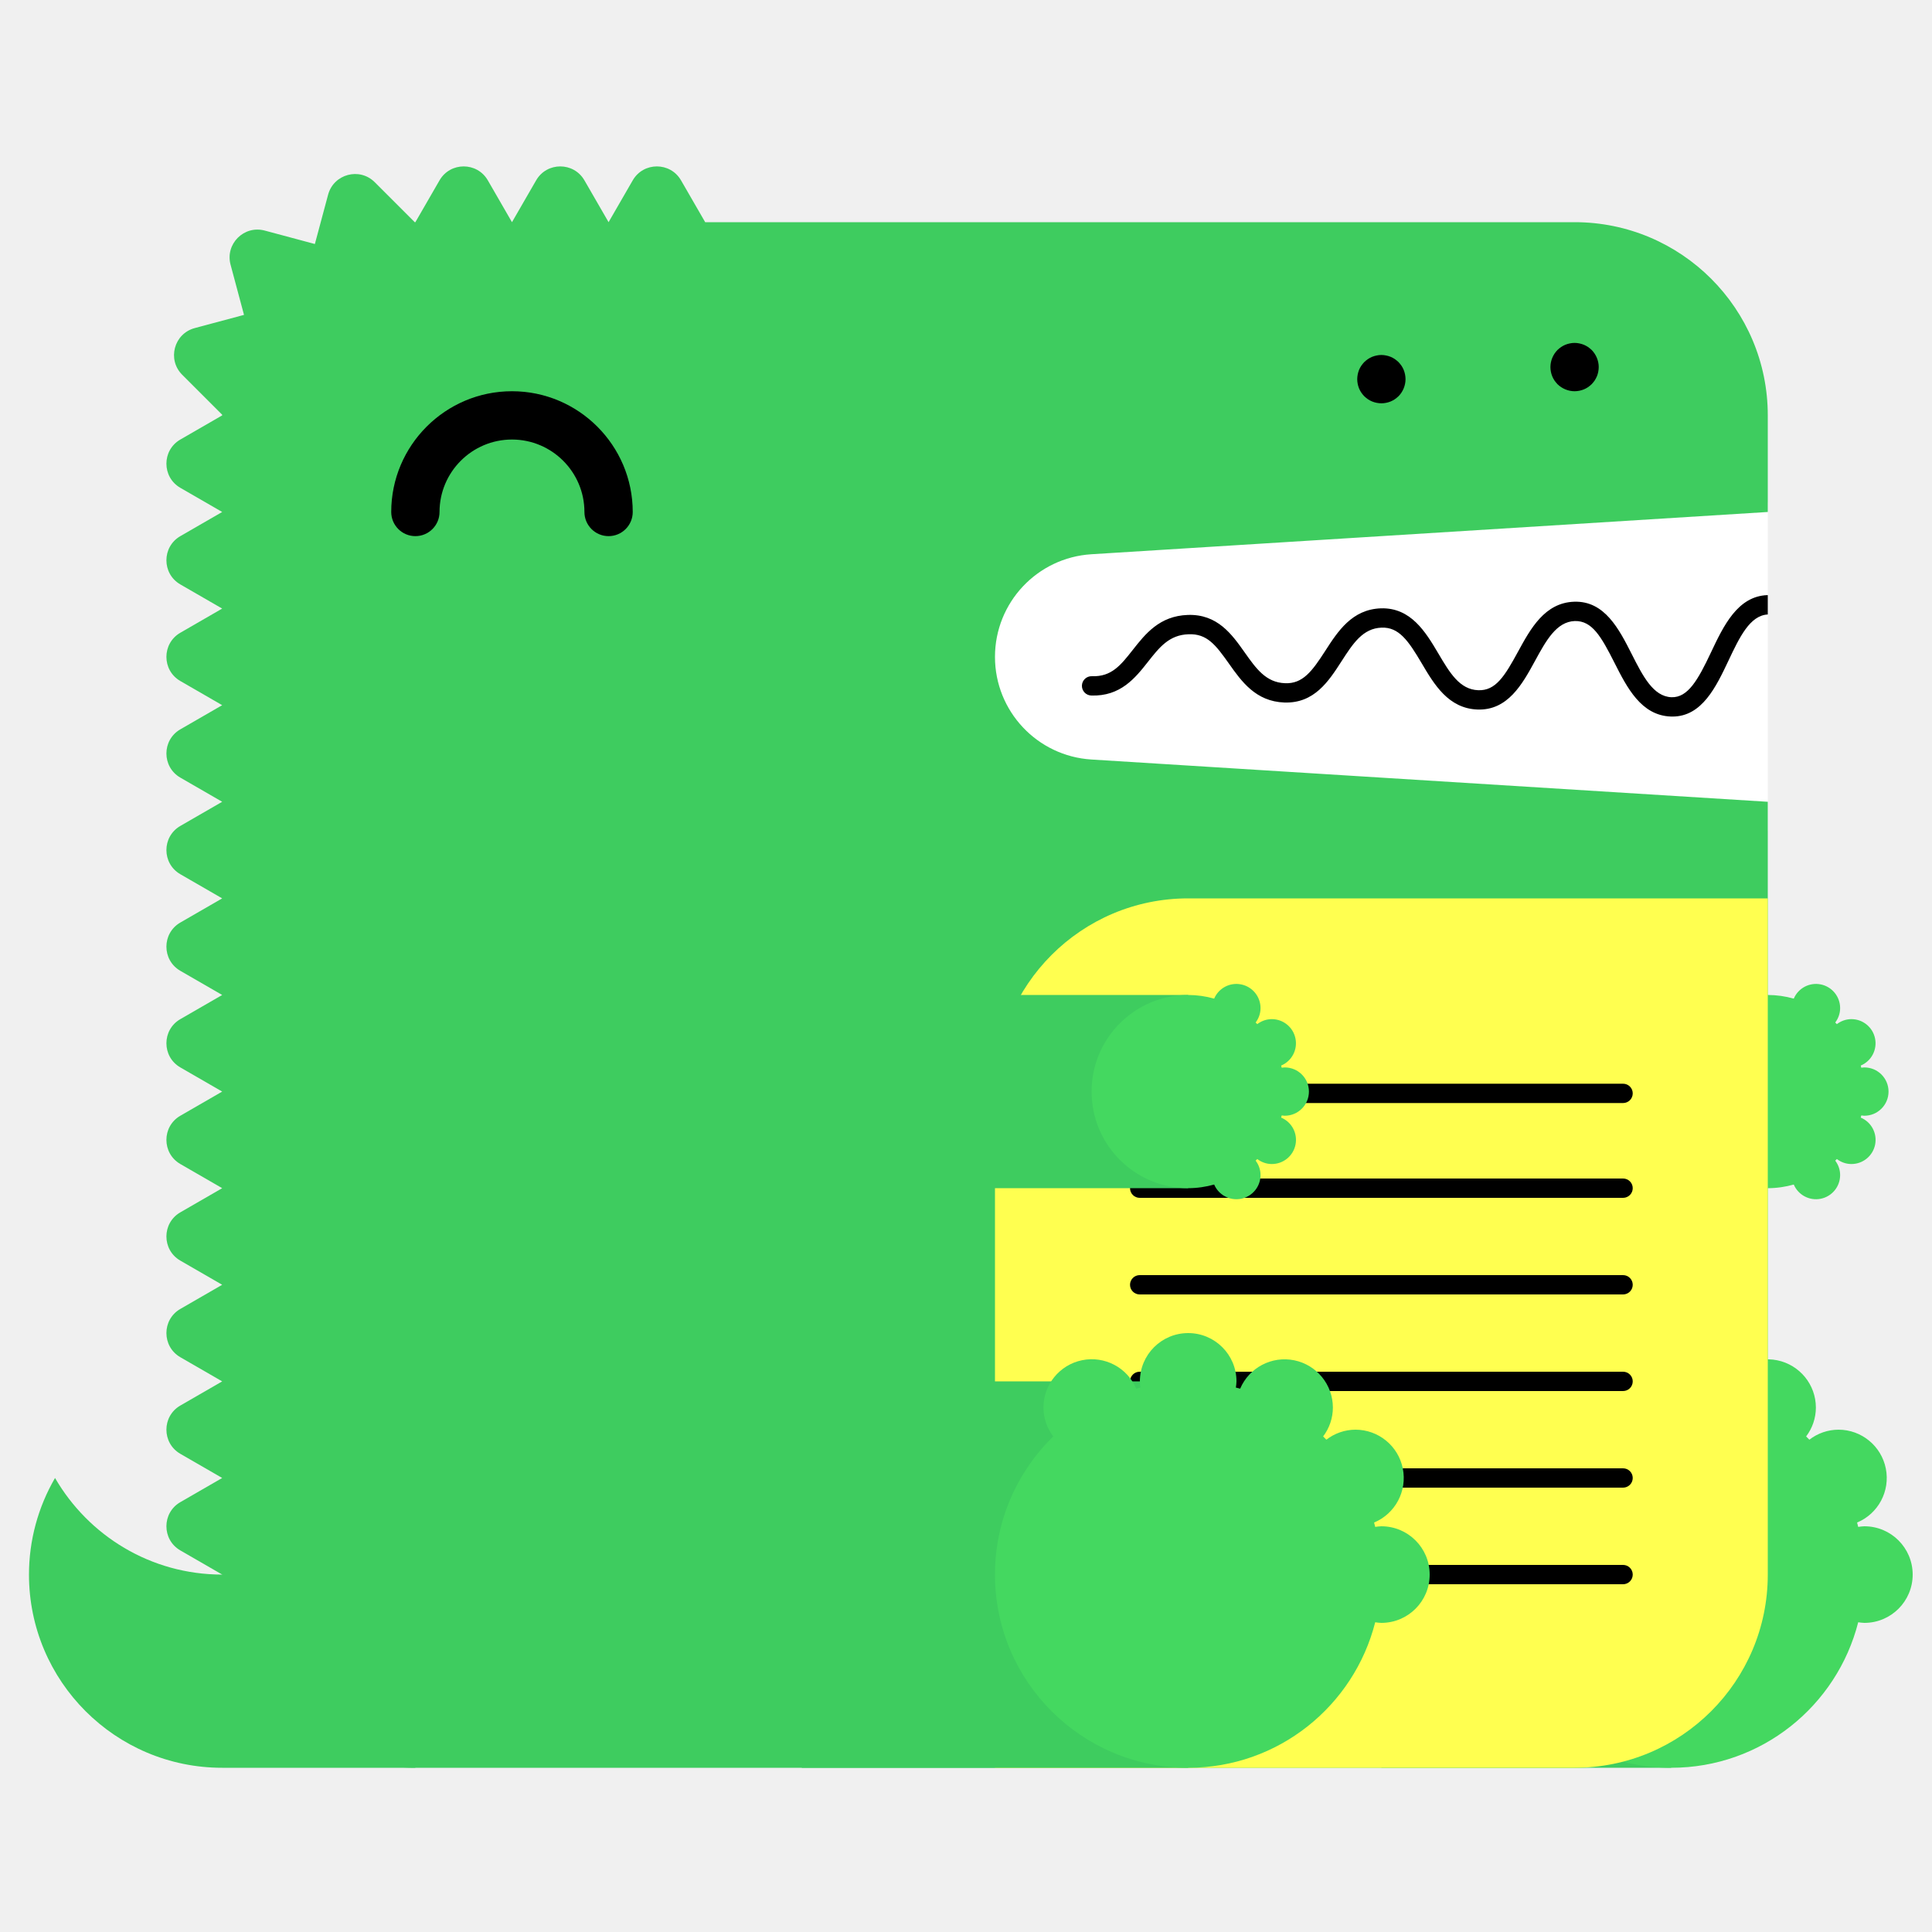
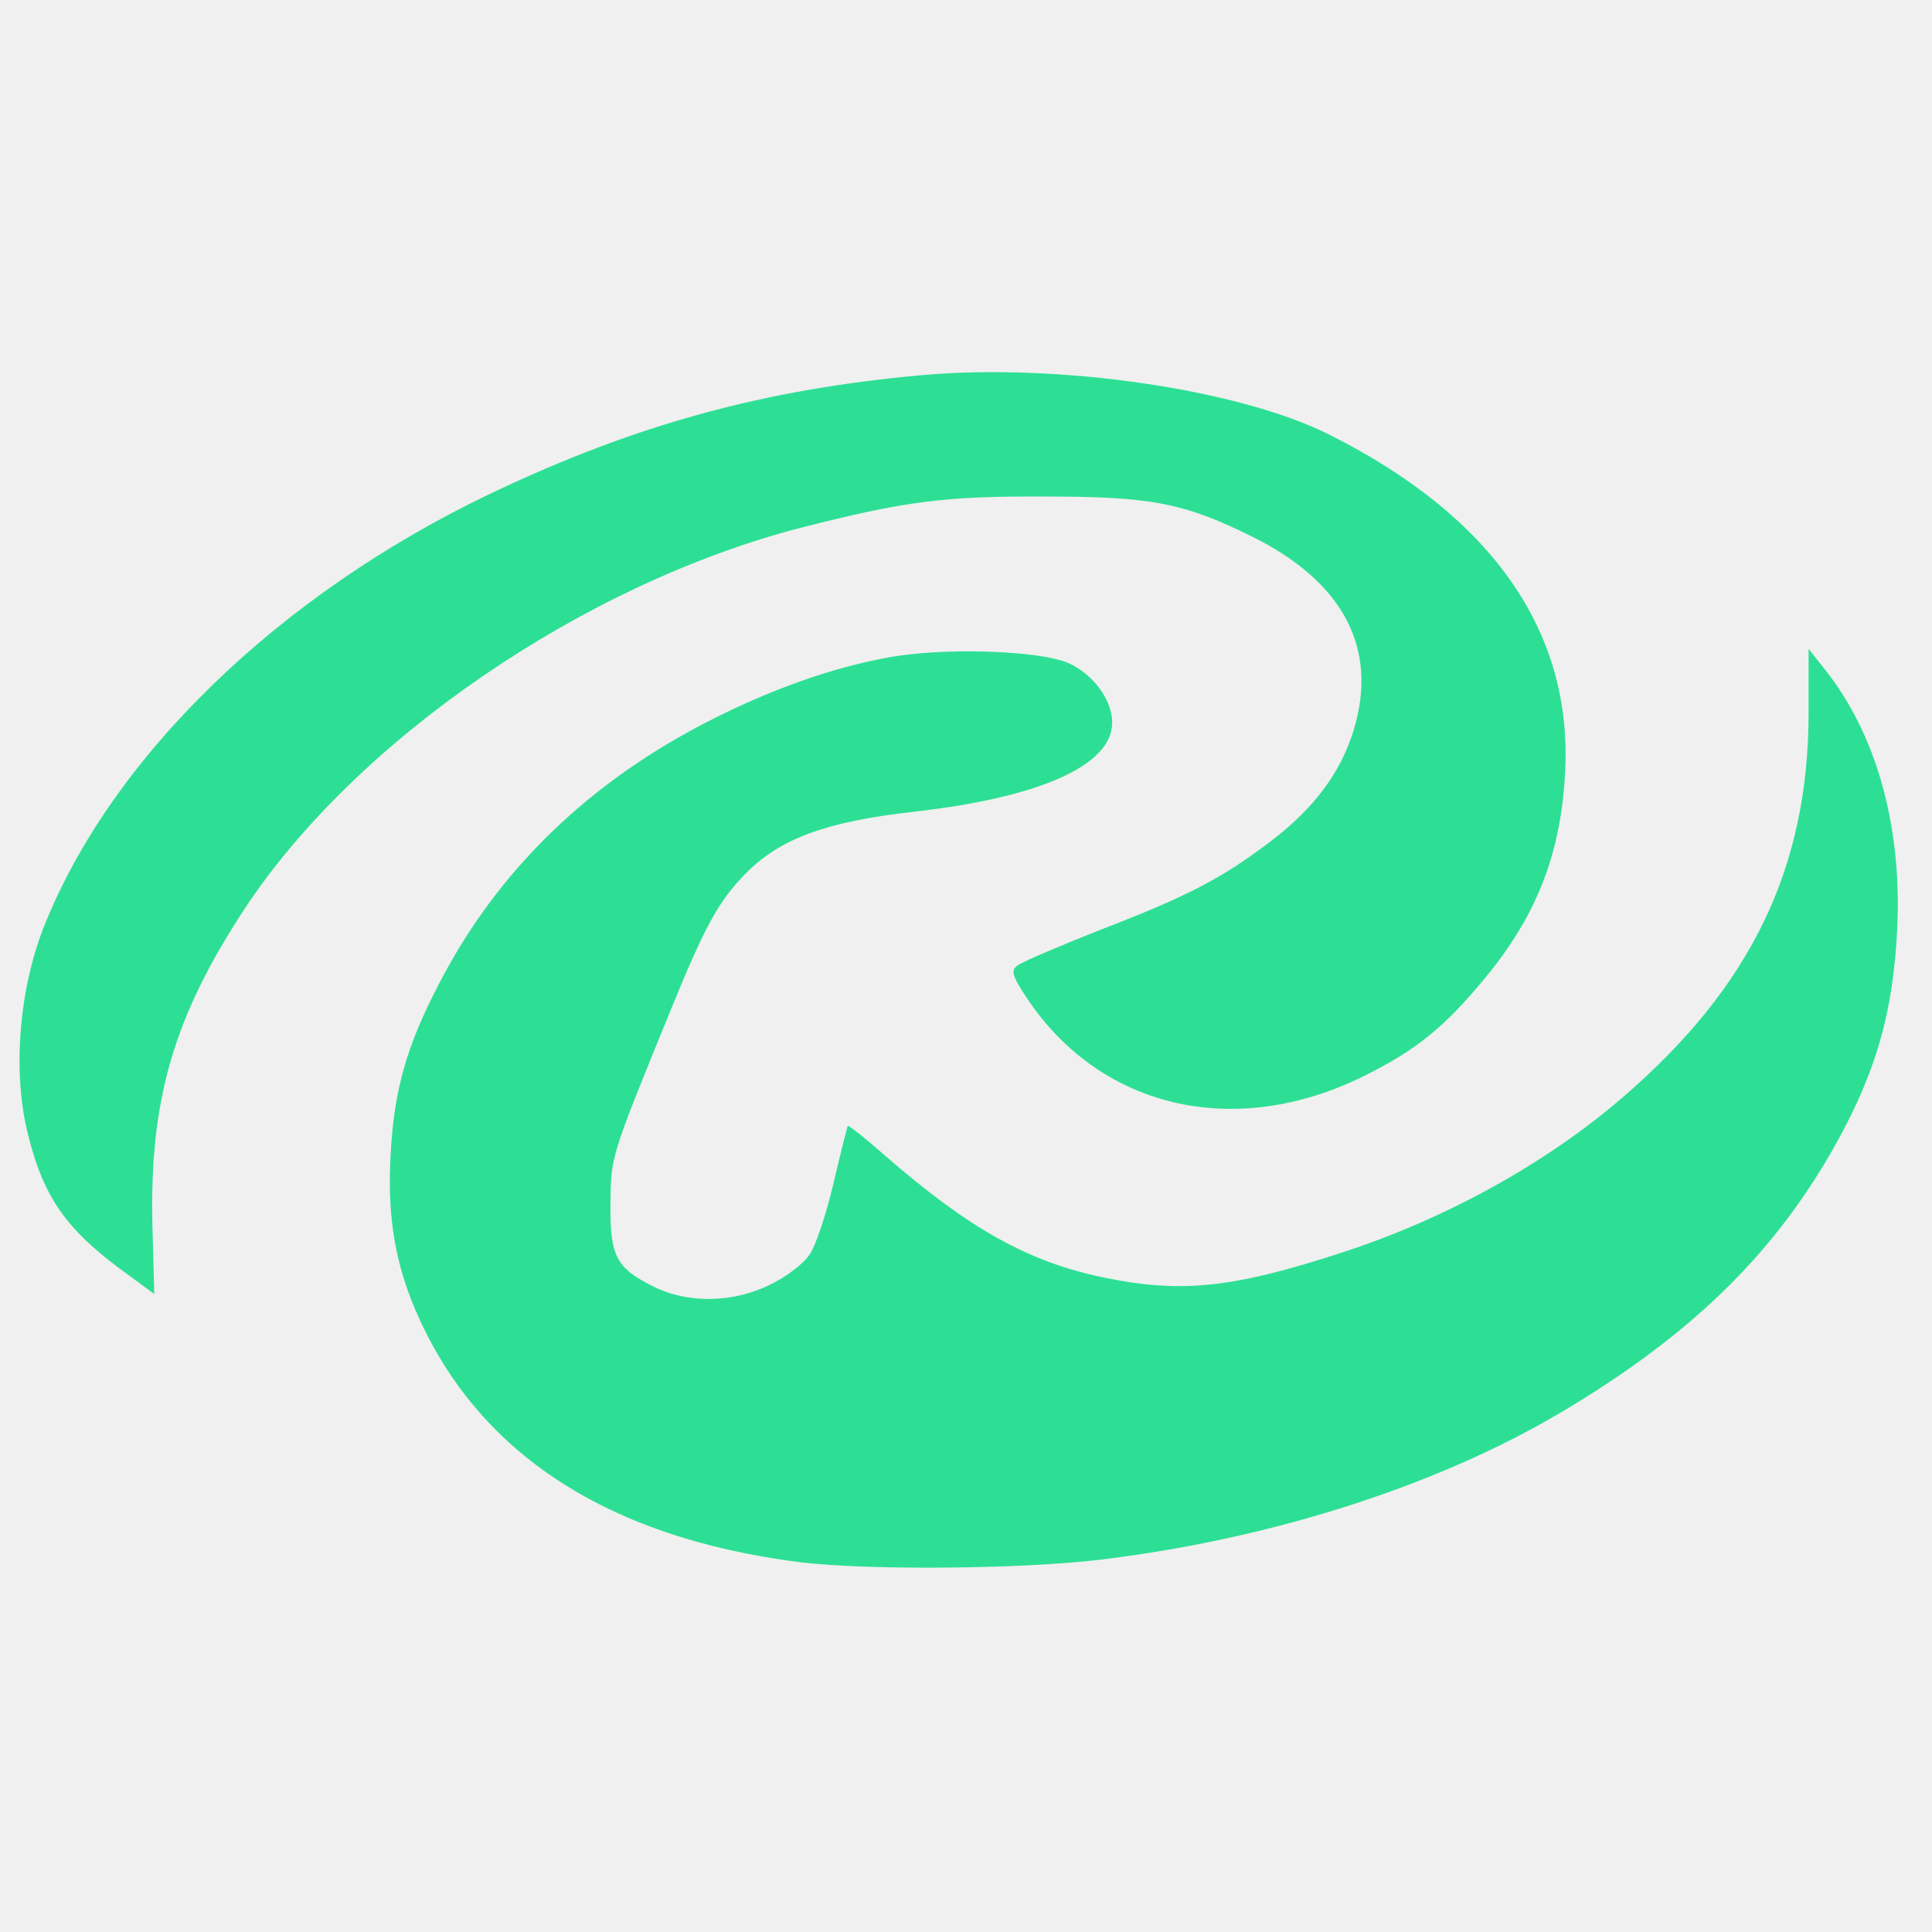
- <svg xmlns="http://www.w3.org/2000/svg" width="200" height="200" viewBox="0 0 200 200">
-   <g fill="none" fill-rule="evenodd">
-     <path fill="#FFF" d="M99 52h84v34H99z" />
-     <path d="M23 163c-7.398 0-13.843-4.027-17.303-10A19.886 19.886 0 0 0 3 163c0 11.046 8.954 20 20 20h20v-20H23z" fill="#3ECC5F" />
-     <path d="M112.98 57.376L183 53V43c0-11.046-8.954-20-20-20H73l-2.5-4.33c-1.112-1.925-3.889-1.925-5 0L63 23l-2.5-4.33c-1.111-1.925-3.889-1.925-5 0L53 23l-2.5-4.33c-1.111-1.925-3.889-1.925-5 0L43 23c-.022 0-.042.003-.065.003l-4.142-4.141c-1.57-1.571-4.252-.853-4.828 1.294l-1.369 5.104-5.192-1.392c-2.148-.575-4.111 1.389-3.535 3.536l1.39 5.193-5.102 1.367c-2.148.576-2.867 3.259-1.296 4.83l4.142 4.142c0 .021-.003.042-.003.064l-4.33 2.5c-1.925 1.111-1.925 3.889 0 5L23 53l-4.33 2.5c-1.925 1.111-1.925 3.889 0 5L23 63l-4.33 2.5c-1.925 1.111-1.925 3.889 0 5L23 73l-4.33 2.5c-1.925 1.111-1.925 3.889 0 5L23 83l-4.33 2.5c-1.925 1.111-1.925 3.889 0 5L23 93l-4.33 2.5c-1.925 1.111-1.925 3.889 0 5L23 103l-4.33 2.5c-1.925 1.111-1.925 3.889 0 5L23 113l-4.33 2.5c-1.925 1.111-1.925 3.889 0 5L23 123l-4.33 2.5c-1.925 1.111-1.925 3.889 0 5L23 133l-4.33 2.5c-1.925 1.111-1.925 3.889 0 5L23 143l-4.33 2.5c-1.925 1.111-1.925 3.889 0 5L23 153l-4.33 2.5c-1.925 1.111-1.925 3.889 0 5L23 163c0 11.046 8.954 20 20 20h120c11.046 0 20-8.954 20-20V83l-70.02-4.376A10.645 10.645 0 0 1 103 68c0-5.621 4.37-10.273 9.98-10.624" fill="#3ECC5F" />
-     <path fill="#3ECC5F" d="M143 183h30v-40h-30z" />
-     <path d="M193 158c-.219 0-.428.037-.639.064-.038-.15-.074-.301-.116-.451A5 5 0 0 0 190.32 148a4.96 4.96 0 0 0-3.016 1.036 26.531 26.531 0 0 0-.335-.336 4.955 4.955 0 0 0 1.011-2.987 5 5 0 0 0-9.599-1.959c-.148-.042-.297-.077-.445-.115.027-.211.064-.42.064-.639a5 5 0 0 0-5-5 5 5 0 0 0-5 5c0 .219.037.428.064.639-.148.038-.297.073-.445.115a4.998 4.998 0 0 0-9.599 1.959c0 1.125.384 2.151 1.011 2.987-3.717 3.632-6.031 8.693-6.031 14.3 0 11.046 8.954 20 20 20 9.339 0 17.16-6.41 19.361-15.064.211.027.42.064.639.064a5 5 0 0 0 5-5 5 5 0 0 0-5-5" fill="#44D860" />
-     <path fill="#3ECC5F" d="M153 123h30v-20h-30z" />
-     <path d="M193 115.5a2.5 2.5 0 1 0 0-5c-.109 0-.214.019-.319.032-.02-.075-.037-.15-.058-.225a2.501 2.501 0 0 0-.963-4.807c-.569 0-1.088.197-1.508.518a6.653 6.653 0 0 0-.168-.168c.314-.417.506-.931.506-1.494a2.5 2.5 0 0 0-4.8-.979A9.987 9.987 0 0 0 183 103c-5.522 0-10 4.478-10 10s4.478 10 10 10c.934 0 1.833-.138 2.69-.377a2.5 2.5 0 0 0 4.8-.979c0-.563-.192-1.077-.506-1.494.057-.055.113-.111.168-.168.42.321.939.518 1.508.518a2.5 2.5 0 0 0 .963-4.807c.021-.074.038-.15.058-.225.105.013.21.032.319.032" fill="#44D860" />
-     <path d="M63 55.5a2.5 2.5 0 0 1-2.5-2.5c0-4.136-3.364-7.5-7.5-7.5s-7.5 3.364-7.5 7.5a2.5 2.5 0 1 1-5 0c0-6.893 5.607-12.5 12.5-12.5S65.5 46.107 65.5 53a2.5 2.5 0 0 1-2.5 2.5" fill="#000" />
-     <path d="M103 183h60c11.046 0 20-8.954 20-20V93h-60c-11.046 0-20 8.954-20 20v70z" fill="#FFFF50" />
-     <path d="M168.02 124h-50.04a1 1 0 1 1 0-2h50.04a1 1 0 1 1 0 2m0 20h-50.04a1 1 0 1 1 0-2h50.04a1 1 0 1 1 0 2m0 20h-50.04a1 1 0 1 1 0-2h50.04a1 1 0 1 1 0 2m0-49.814h-50.04a1 1 0 1 1 0-2h50.04a1 1 0 1 1 0 2m0 19.814h-50.04a1 1 0 1 1 0-2h50.04a1 1 0 1 1 0 2m0 20h-50.04a1 1 0 1 1 0-2h50.04a1 1 0 1 1 0 2M183 61.611c-.012 0-.022-.006-.034-.005-3.09.105-4.552 3.196-5.842 5.923-1.346 2.85-2.387 4.703-4.093 4.647-1.889-.068-2.969-2.202-4.113-4.46-1.314-2.594-2.814-5.536-5.963-5.426-3.046.104-4.513 2.794-5.807 5.167-1.377 2.528-2.314 4.065-4.121 3.994-1.927-.07-2.951-1.805-4.136-3.813-1.321-2.236-2.848-4.75-5.936-4.664-2.994.103-4.465 2.385-5.763 4.4-1.373 2.13-2.335 3.428-4.165 3.351-1.973-.07-2.992-1.51-4.171-3.177-1.324-1.873-2.816-3.993-5.895-3.89-2.928.1-4.399 1.97-5.696 3.618-1.232 1.564-2.194 2.802-4.229 2.724a1 1 0 0 0-.072 2c3.017.101 4.545-1.8 5.872-3.487 1.177-1.496 2.193-2.787 4.193-2.855 1.926-.082 2.829 1.115 4.195 3.045 1.297 1.834 2.769 3.914 5.731 4.021 3.103.104 4.596-2.215 5.918-4.267 1.182-1.834 2.202-3.417 4.15-3.484 1.793-.067 2.769 1.35 4.145 3.681 1.297 2.197 2.766 4.686 5.787 4.796 3.125.108 4.634-2.62 5.949-5.035 1.139-2.088 2.214-4.06 4.119-4.126 1.793-.042 2.728 1.595 4.111 4.33 1.292 2.553 2.757 5.445 5.825 5.556l.169.003c3.064 0 4.518-3.075 5.805-5.794 1.139-2.41 2.217-4.68 4.067-4.773v-2z" fill="#000" />
-     <path fill="#3ECC5F" d="M83 183h40v-40H83z" />
-     <path d="M143 158c-.219 0-.428.037-.639.064-.038-.15-.074-.301-.116-.451A5 5 0 0 0 140.32 148a4.96 4.96 0 0 0-3.016 1.036 26.531 26.531 0 0 0-.335-.336 4.955 4.955 0 0 0 1.011-2.987 5 5 0 0 0-9.599-1.959c-.148-.042-.297-.077-.445-.115.027-.211.064-.42.064-.639a5 5 0 0 0-5-5 5 5 0 0 0-5 5c0 .219.037.428.064.639-.148.038-.297.073-.445.115a4.998 4.998 0 0 0-9.599 1.959c0 1.125.384 2.151 1.011 2.987-3.717 3.632-6.031 8.693-6.031 14.3 0 11.046 8.954 20 20 20 9.339 0 17.16-6.41 19.361-15.064.211.027.42.064.639.064a5 5 0 0 0 5-5 5 5 0 0 0-5-5" fill="#44D860" />
-     <path fill="#3ECC5F" d="M83 123h40v-20H83z" />
-     <path d="M133 115.5a2.5 2.5 0 1 0 0-5c-.109 0-.214.019-.319.032-.02-.075-.037-.15-.058-.225a2.501 2.501 0 0 0-.963-4.807c-.569 0-1.088.197-1.508.518a6.653 6.653 0 0 0-.168-.168c.314-.417.506-.931.506-1.494a2.5 2.5 0 0 0-4.8-.979A9.987 9.987 0 0 0 123 103c-5.522 0-10 4.478-10 10s4.478 10 10 10c.934 0 1.833-.138 2.69-.377a2.5 2.5 0 0 0 4.8-.979c0-.563-.192-1.077-.506-1.494.057-.055.113-.111.168-.168.42.321.939.518 1.508.518a2.5 2.5 0 0 0 .963-4.807c.021-.074.038-.15.058-.225.105.013.21.032.319.032" fill="#44D860" />
-     <path d="M143 41.75c-.16 0-.33-.02-.49-.05a2.52 2.52 0 0 1-.47-.14c-.15-.06-.29-.14-.431-.23-.13-.09-.259-.2-.38-.31-.109-.12-.219-.24-.309-.38s-.17-.28-.231-.43a2.619 2.619 0 0 1-.189-.96c0-.16.02-.33.05-.49.03-.16.08-.31.139-.47.061-.15.141-.29.231-.43.09-.13.2-.26.309-.38.121-.11.25-.22.38-.31.141-.09.281-.17.431-.23.149-.06.31-.11.47-.14.32-.07.65-.07.98 0 .159.03.32.08.47.14.149.06.29.14.43.23.13.09.259.2.38.31.11.12.22.25.31.38.09.14.17.28.23.43.06.16.11.31.14.47.029.16.05.33.05.49 0 .66-.271 1.31-.73 1.77-.121.11-.25.22-.38.31-.14.09-.281.17-.43.23a2.565 2.565 0 0 1-.96.19m20-1.25c-.66 0-1.3-.27-1.771-.73a3.802 3.802 0 0 1-.309-.38c-.09-.14-.17-.28-.231-.43a2.619 2.619 0 0 1-.189-.96c0-.66.27-1.3.729-1.77.121-.11.25-.22.38-.31.141-.09.281-.17.431-.23.149-.06.31-.11.47-.14.32-.07.66-.07.98 0 .159.03.32.08.47.14.149.06.29.14.43.23.13.09.259.2.38.31.459.47.73 1.11.73 1.77 0 .16-.021.33-.05.49-.03.16-.08.32-.14.47-.07.15-.14.29-.23.43-.09.13-.2.26-.31.38-.121.11-.25.22-.38.31-.14.09-.281.17-.43.23a2.565 2.565 0 0 1-.96.19" fill="#000" />
+ <svg xmlns="http://www.w3.org/2000/svg" width="200" height="200" viewBox="0 0 407 279">
+   <g transform="matrix(.1 0 0 -.1 0 279)" fill="#2ddf95" class="color000 svgShape">
+     <path d="M1945 2640 c-335 -30 -605 -104 -910 -249 -449 -214 -803 -558 -944-917 -52 -135 -65 -307 -31 -438 34 -134 83 -201 216 -296 l49 -36 -4 146 c-6 263 45 438 194 665 235 357 716 686 1175 804 216 55 299 66 510 65 224 0 293 -13 437 -84 192 -95 267 -235 215 -407 -28 -92 -85 -167 -176 -236 -103 -78 -174 -115 -361 -187 -88 -35 -166 -68 -173 -75 -12 -10 -9 -20 13 -55 154 -244 443 -314 720 -176 108 54 167 101 252 204 109 131 161 262 170 433 17 297 -153 541 -496 713 -190 96 -569 151 -856 126z" fill="#2ddf95" class="color000 svgShape" />
+     <path d="M1866 2044 c-113 -21 -238 -65 -363 -128 -261 -131 -456 -320 -580 -562 -67 -129 -93 -222 -100 -355 -7 -122 7 -214 44 -309 125 -312 401 -498 818 -551 139 -17 460 -15 630 5 360 43 711 155 974 311 268 159 442 327 570 550 92 161 130 291 138 475 9 213 -45 404 -152 539 l-35 44 0 -134 c0 -327 -121 -578 -392 -811 -161 -139 -373 -256 -592 -327 -230 -75 -338 -86 -502 -52 -158 33 -282 102 -460 257 -41 36 -76 64 -78 62 -1 -1 -15 -56 -30 -120 -15 -65 -38 -133 -50 -150 -12 -19 -47 -46 -81 -63 -79 -40 -175 -42 -249 -5 -78 39 -91 64 -90 173 1 101 -1 96 126 407 73 179 101 230 157 288 73 75 170 111 356 132 267 30 418 98 418 188 0 47 -40 102 -92 125 -61 27 -267 34 -385 11z" fill="#2ddf95" class="color000 svgShape" />
  </g>
</svg>
